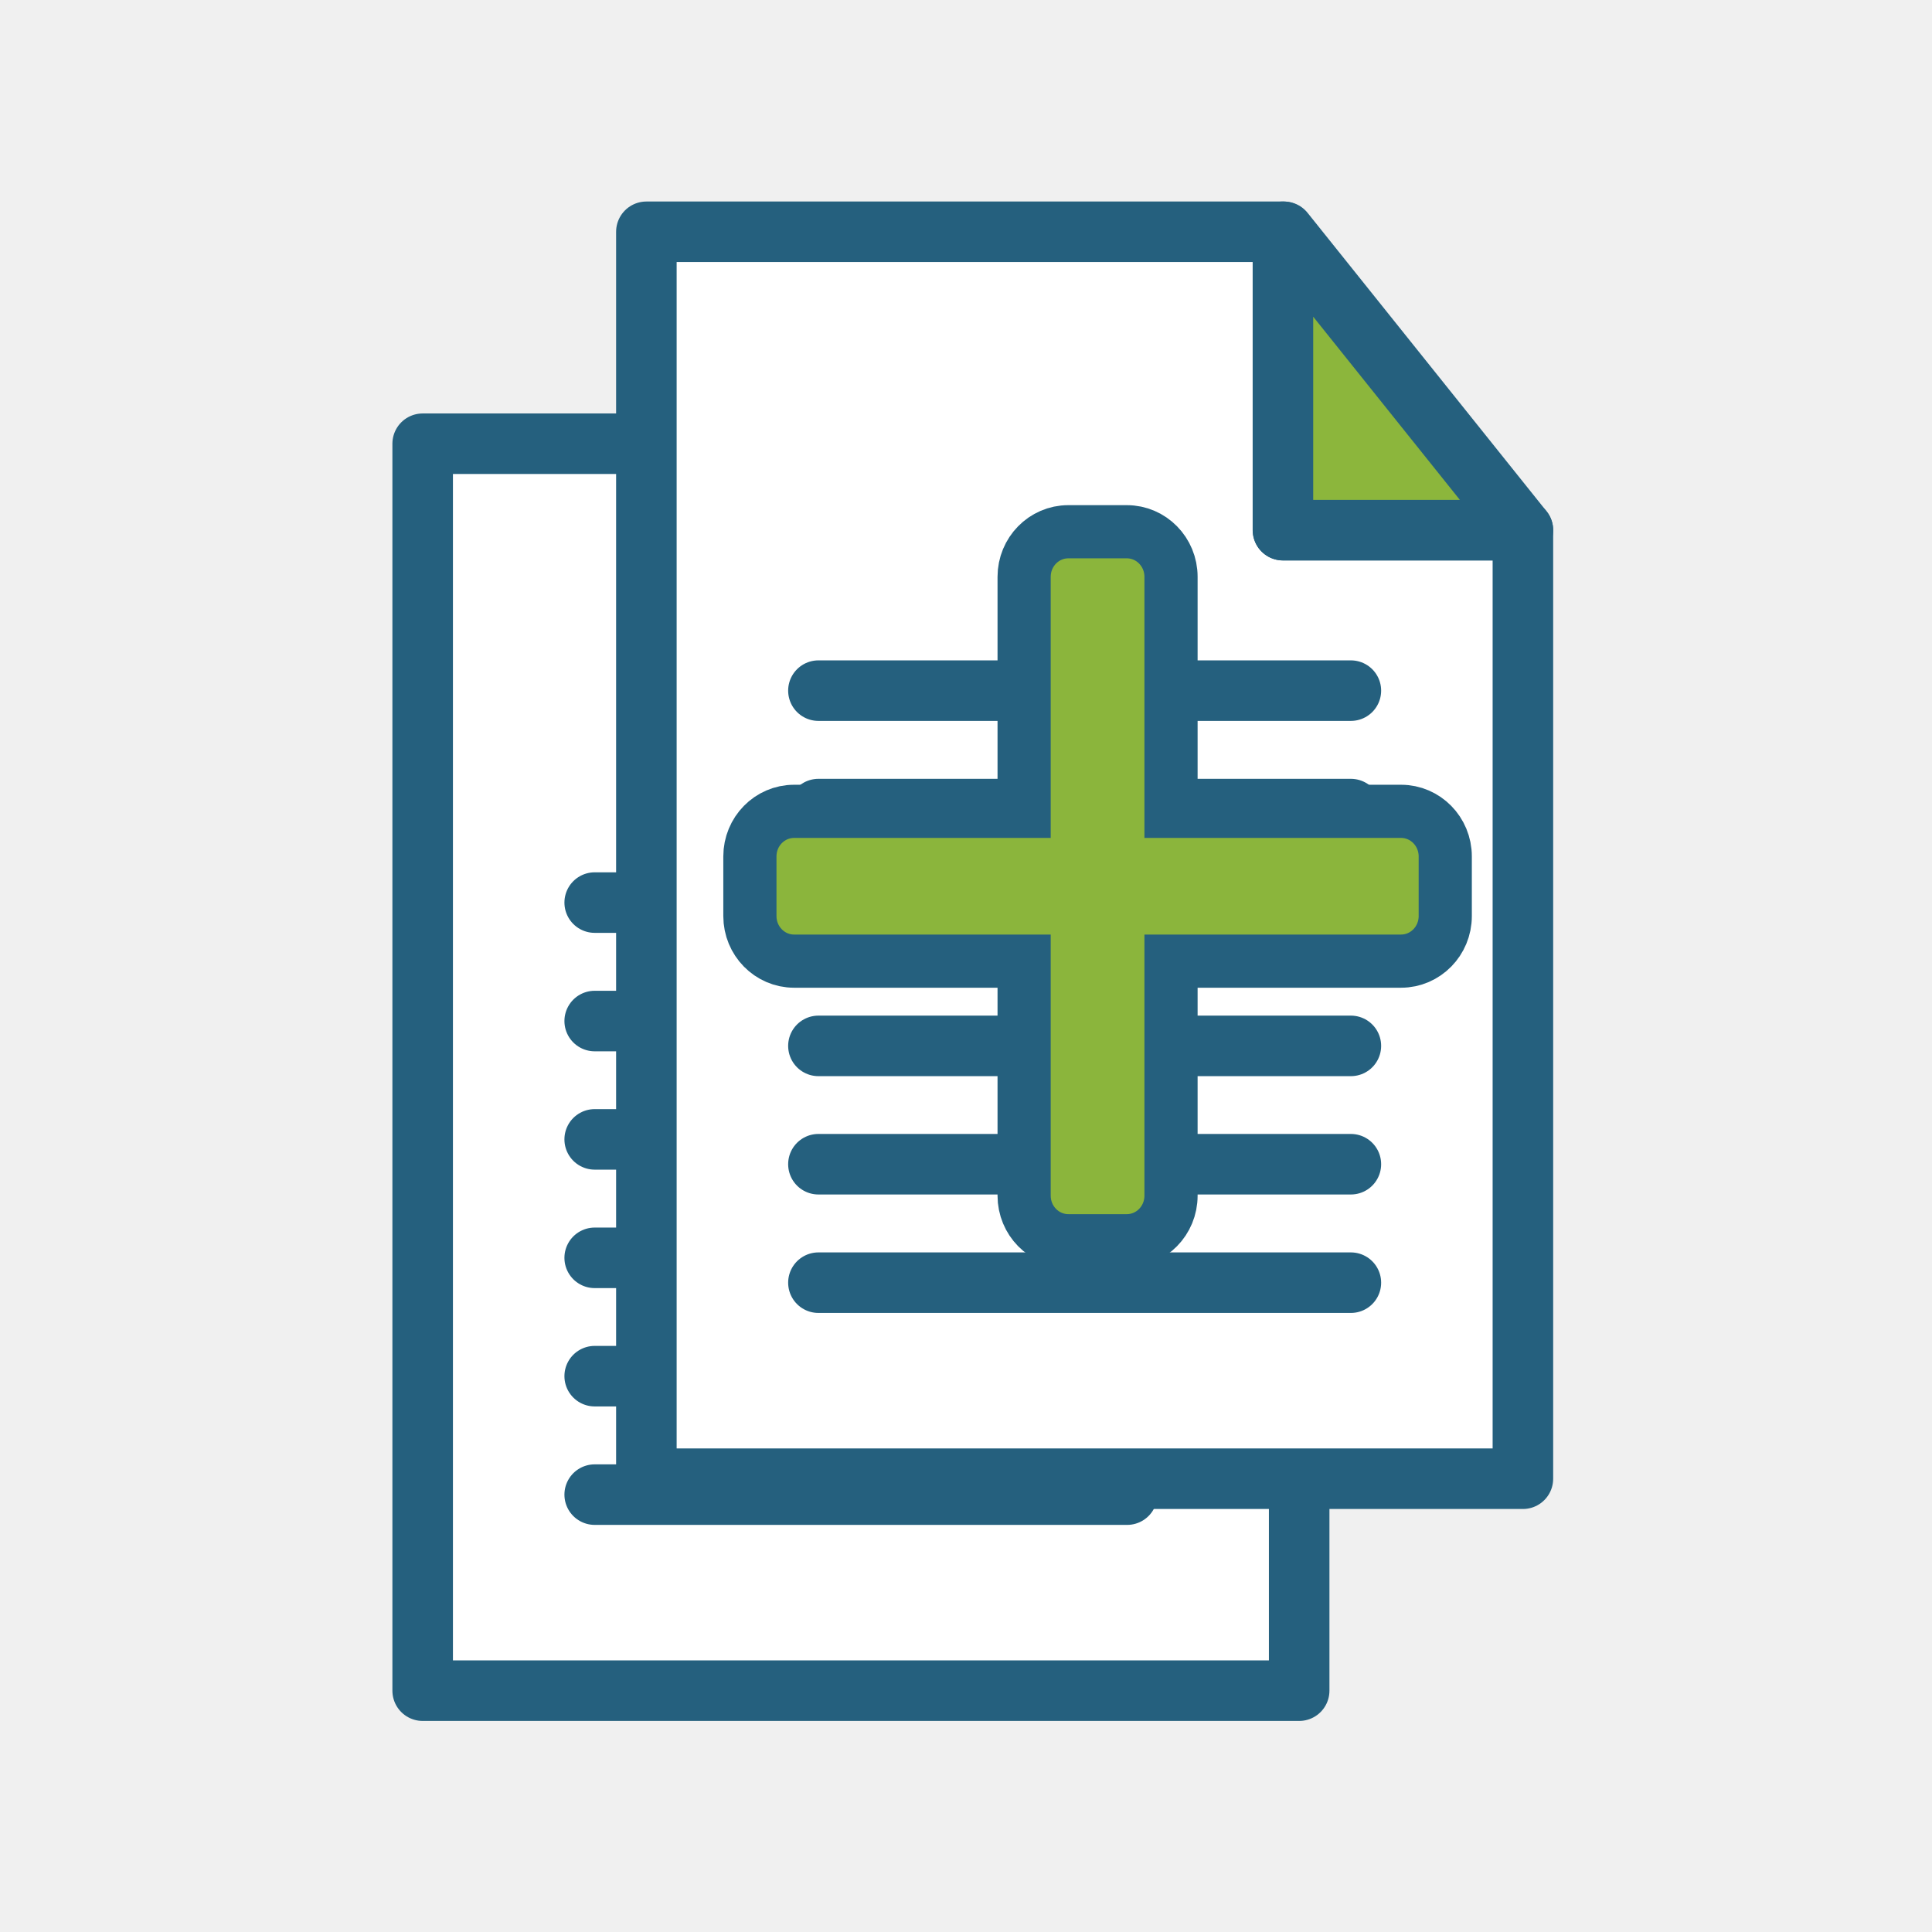
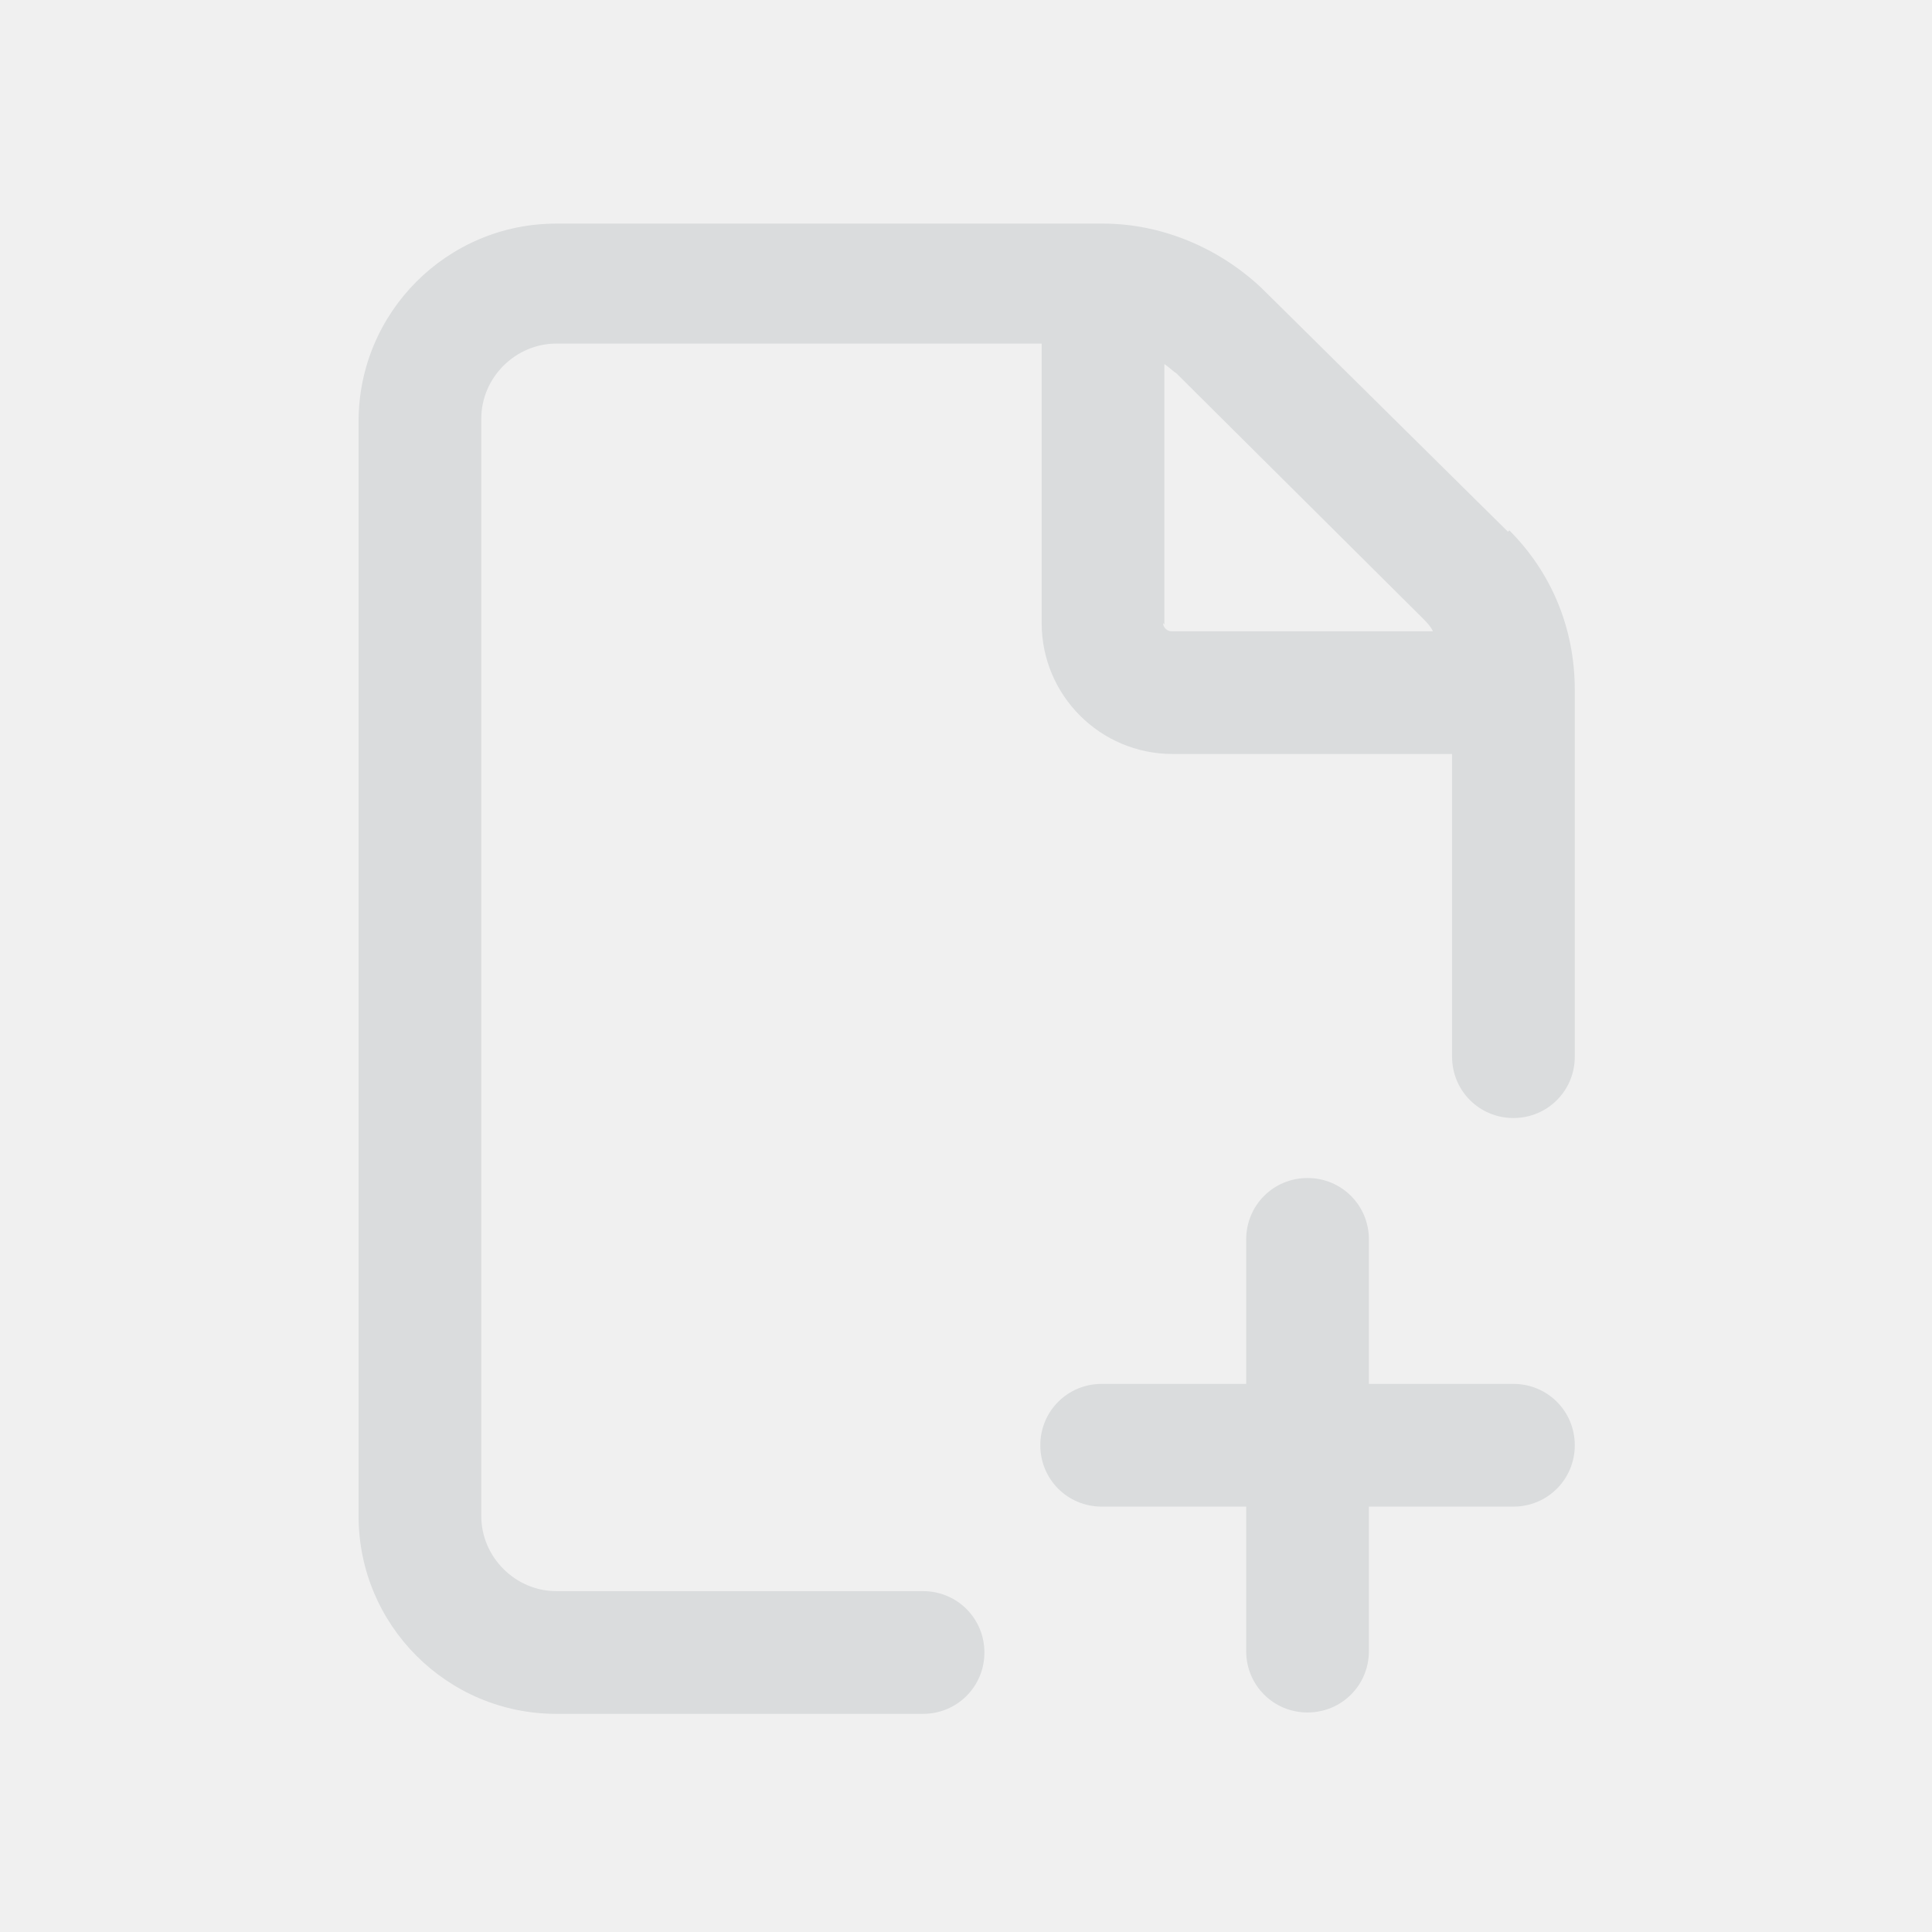
- <svg xmlns="http://www.w3.org/2000/svg" version="1.1" id="Calque_1" x="0px" y="0px" viewBox="0 0 141.7 141.7" style="enable-background:new 0 0 141.7 141.7;" xml:space="preserve">
-   <path d="M77.686 32.545H31V124H95.286V54.428H77.695V32.545H77.686Z" fill="white" stroke="#25607E" stroke-width="4.44" stroke-miterlimit="10" stroke-linecap="round" stroke-linejoin="round" />
-   <path d="M77.686 32.545V54.428H95.286L77.764 32.545H77.686Z" fill="#8CB63C" stroke="#25607E" stroke-width="4.44" stroke-miterlimit="10" stroke-linecap="round" stroke-linejoin="round" />
-   <path d="M82.669 66.199H43.617Z" fill="black" />
-   <path d="M82.669 66.199H43.617" stroke="#25607E" stroke-width="4.44" stroke-miterlimit="10" stroke-linecap="round" stroke-linejoin="round" />
-   <path d="M82.669 74.887H43.617Z" fill="black" />
-   <path d="M82.669 74.887H43.617" stroke="#25607E" stroke-width="4.44" stroke-miterlimit="10" stroke-linecap="round" stroke-linejoin="round" />
-   <path d="M82.669 83.566H43.617Z" fill="black" />
-   <path d="M82.669 83.566H43.617" stroke="#25607E" stroke-width="4.44" stroke-miterlimit="10" stroke-linecap="round" stroke-linejoin="round" />
-   <path d="M82.669 92.254H43.617Z" fill="black" />
-   <path d="M82.669 92.254H43.617" stroke="#25607E" stroke-width="4.44" stroke-miterlimit="10" stroke-linecap="round" stroke-linejoin="round" />
-   <path d="M82.669 100.933H43.617Z" fill="black" />
-   <path d="M82.669 100.933H43.617" stroke="#25607E" stroke-width="4.44" stroke-miterlimit="10" stroke-linecap="round" stroke-linejoin="round" />
-   <path d="M82.669 109.621H43.617Z" fill="black" />
-   <path d="M82.669 109.621H43.617" stroke="#25607E" stroke-width="4.44" stroke-miterlimit="10" stroke-linecap="round" stroke-linejoin="round" />
-   <path d="M94.095 17H47.408V108.455H111.695V38.884H94.103V17H94.095Z" fill="white" stroke="#25607E" stroke-width="4.44" stroke-miterlimit="10" stroke-linecap="round" stroke-linejoin="round" />
-   <path d="M94.095 17V38.884H111.695L94.172 17H94.095Z" fill="#8CB63C" stroke="#25607E" stroke-width="4.44" stroke-miterlimit="10" stroke-linecap="round" stroke-linejoin="round" />
-   <path d="M99.078 50.654H60.026Z" fill="black" />
-   <path d="M99.078 50.654H60.026" stroke="#25607E" stroke-width="4.44" stroke-miterlimit="10" stroke-linecap="round" stroke-linejoin="round" />
-   <path d="M99.078 59.342H60.026Z" fill="black" />
-   <path d="M99.078 59.342H60.026" stroke="#25607E" stroke-width="4.44" stroke-miterlimit="10" stroke-linecap="round" stroke-linejoin="round" />
-   <path d="M99.078 68.022H60.026Z" fill="black" />
-   <path d="M99.078 68.022H60.026" stroke="#25607E" stroke-width="4.44" stroke-miterlimit="10" stroke-linecap="round" stroke-linejoin="round" />
-   <path d="M99.078 76.709H60.026Z" fill="black" />
-   <path d="M99.078 76.709H60.026" stroke="#25607E" stroke-width="4.44" stroke-miterlimit="10" stroke-linecap="round" stroke-linejoin="round" />
-   <path d="M99.078 85.388H60.026Z" fill="black" />
-   <path d="M99.078 85.388H60.026" stroke="#25607E" stroke-width="4.44" stroke-miterlimit="10" stroke-linecap="round" stroke-linejoin="round" />
-   <path d="M99.078 94.076H60.026Z" fill="black" />
-   <path d="M99.078 94.076H60.026" stroke="#25607E" stroke-width="4.44" stroke-miterlimit="10" stroke-linecap="round" stroke-linejoin="round" />
-   <path d="M85.887 87.696V70.493H102.759C104.549 70.493 106 69.013 106 67.189V62.811C106 60.986 104.549 59.507 102.759 59.507H85.887V42.304C85.887 40.479 84.436 39 82.647 39H78.353C76.564 39 75.113 40.479 75.113 42.304V59.507H58.241C56.451 59.507 55 60.986 55 62.811V67.189C55 69.013 56.451 70.493 58.241 70.493H75.113V87.696C75.113 89.521 76.564 91 78.353 91H82.647C84.436 91 85.887 89.521 85.887 87.696Z" fill="#8BB53C" stroke="#25607E" stroke-width="3.9" />
+ <svg xmlns="http://www.w3.org/2000/svg" id="Calque_1" baseProfile="tiny" version="1.2" viewBox="0 0 141.7 141.7">
+   <path d="M110.6,39l-18.1-17.9s0,0,0,0c-3.2-3-7.4-4.7-11.6-4.7h-40.1c-8,0-14.5,6.5-14.5,14.5v80.3c0,8,6.5,14.5,14.5,14.5h26.9c2.5,0,4.5-2,4.5-4.5s-2-4.5-4.5-4.5h-26.9c-3,0-5.5-2.5-5.5-5.5V30.7c0-3,2.5-5.5,5.5-5.5h35.6v20.5c0,5.3,4.3,9.6,9.6,9.6h20.5v22.2c0,2.5,2,4.5,4.5,4.5s4.5-2,4.5-4.5v-26.9c0-4.5-1.7-8.6-4.8-11.7ZM85.4,45.8v-19.1c.3.2.6.5.9.7l18,17.9c.3.3.6.6.8,1h-19.2c-.3,0-.6-.3-.6-.6Z" fill="#dadcdd" />
+   <path d="M111,101.5h-10.6v-10.6c0-2.5-2-4.5-4.5-4.5s-4.5,2-4.5,4.5v10.6h-10.6c-2.5,0-4.5,2-4.5,4.5s2,4.5,4.5,4.5h10.6v10.6c0,2.5,2,4.5,4.5,4.5s4.5-2,4.5-4.5v-10.6h10.6c2.5,0,4.5-2,4.5-4.5s-2-4.5-4.5-4.5Z" fill="#dadcdd" />
</svg>
